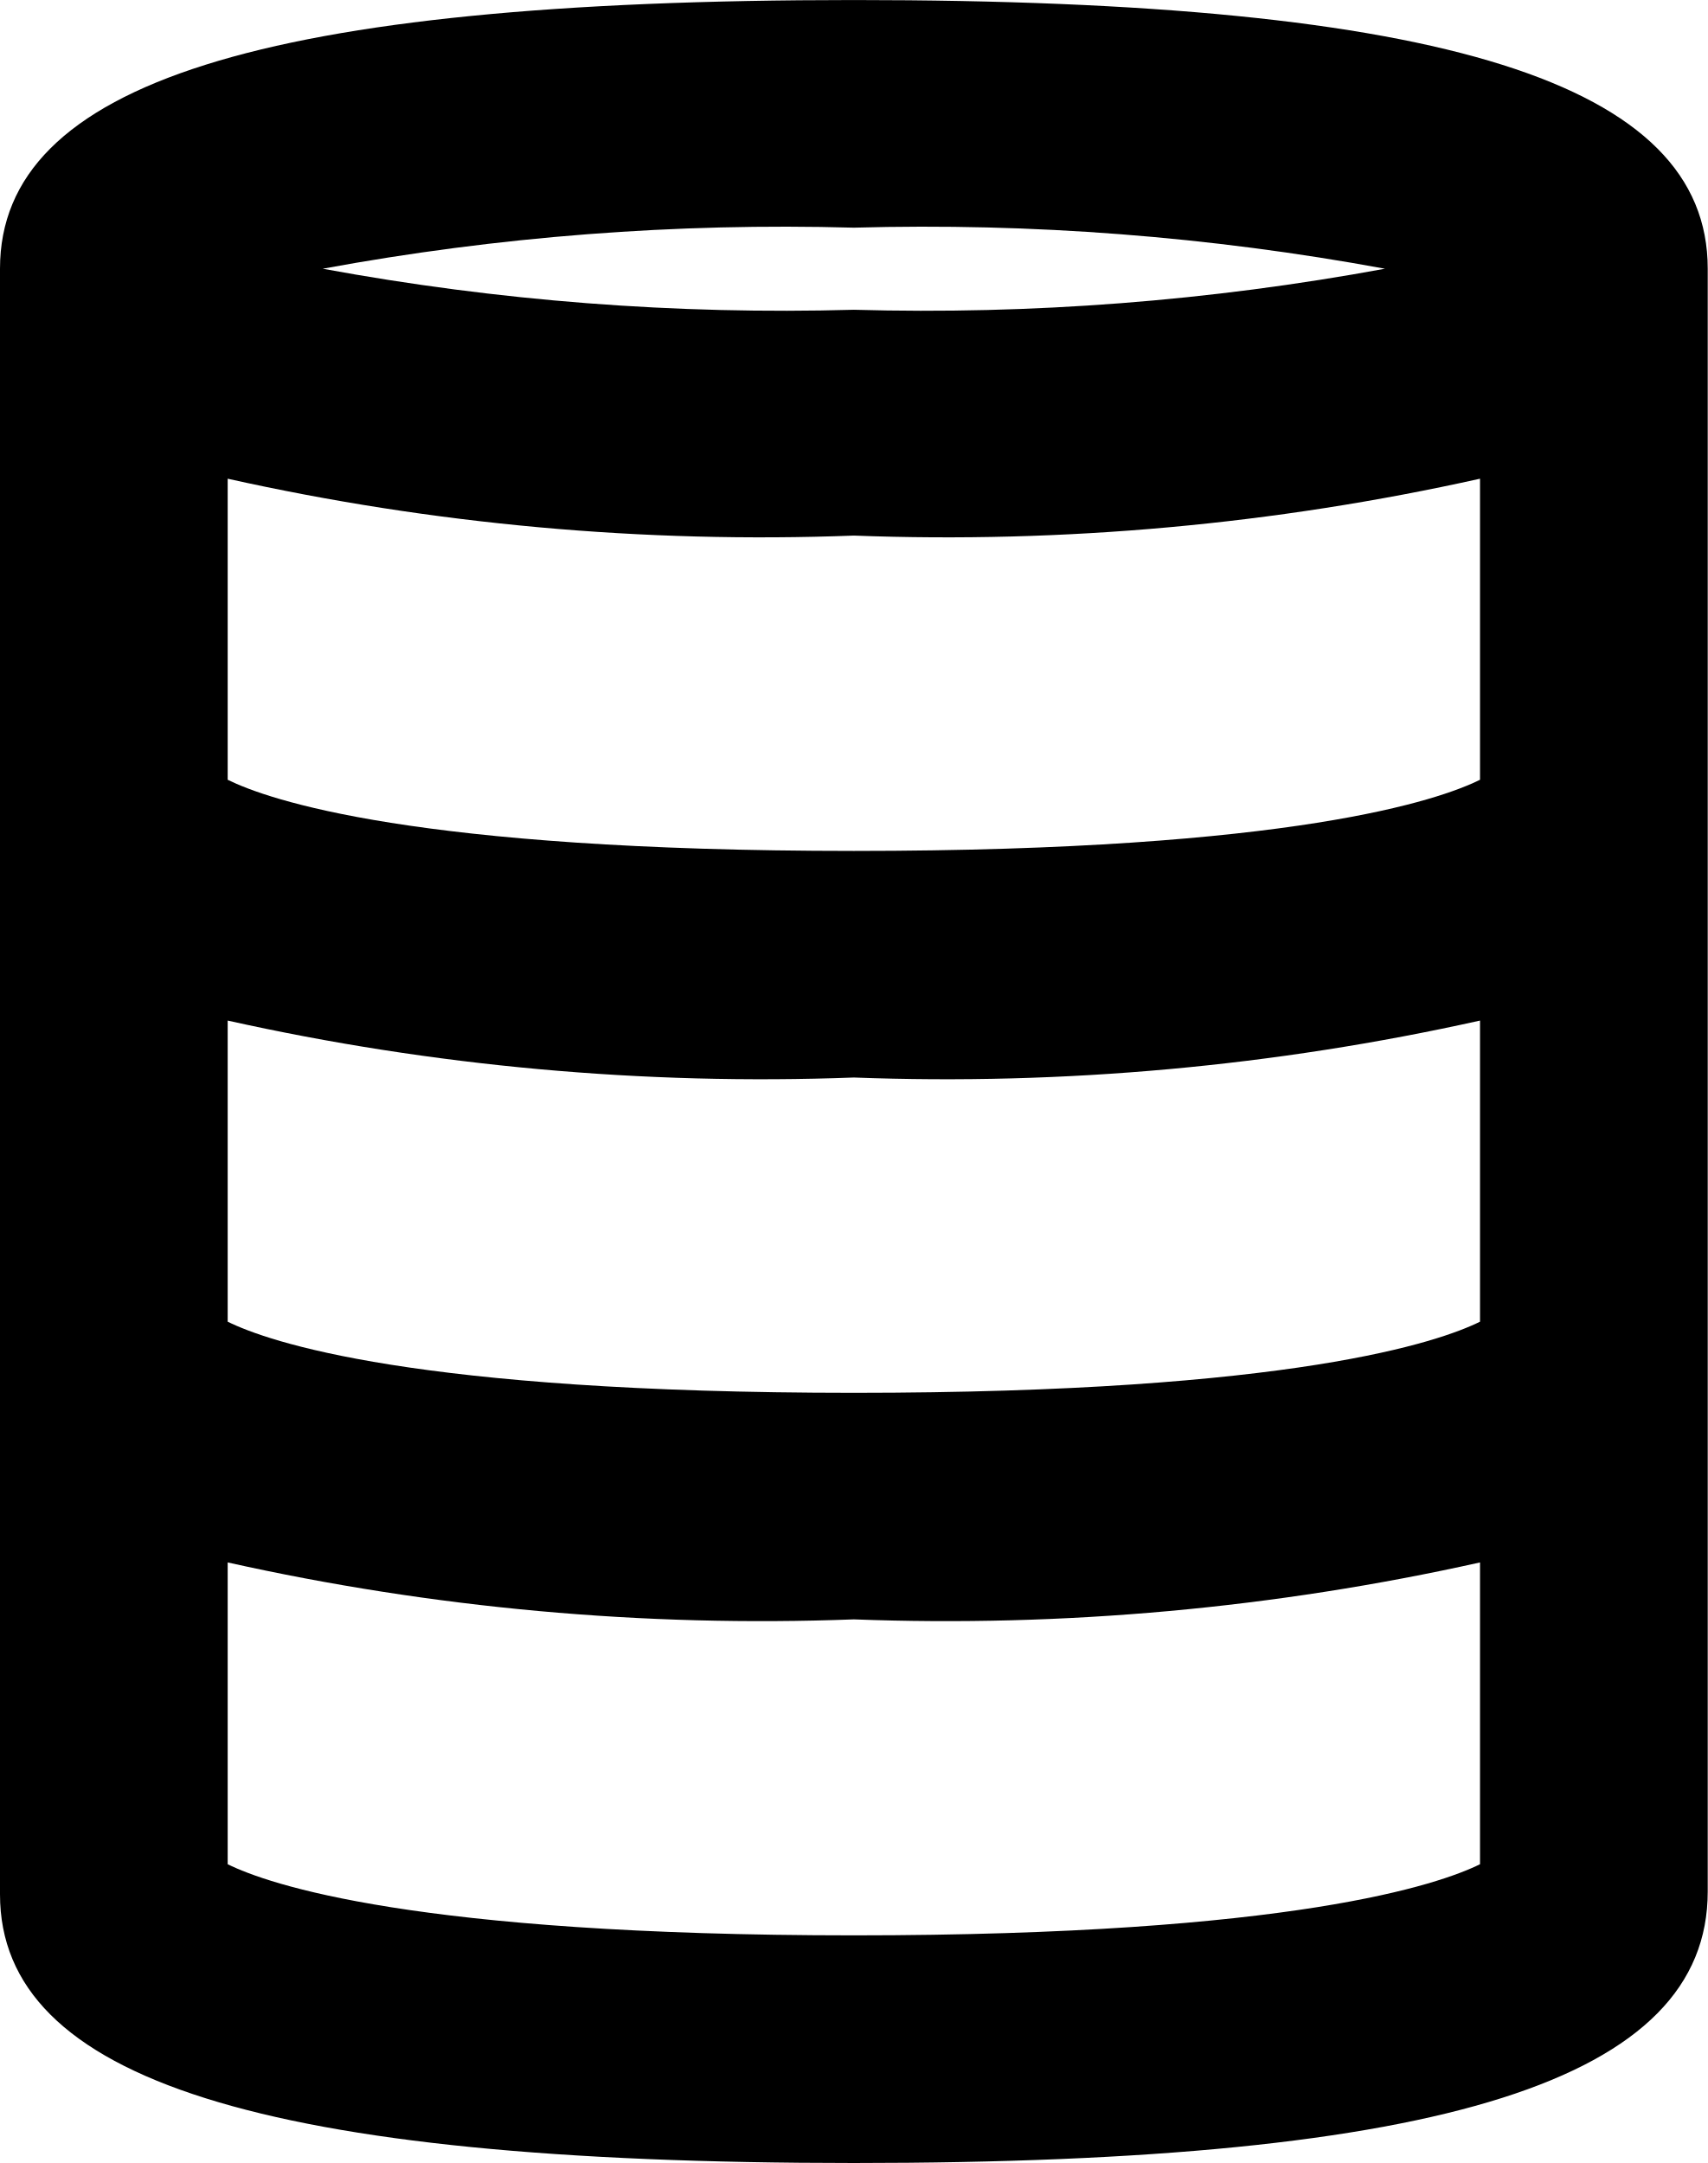
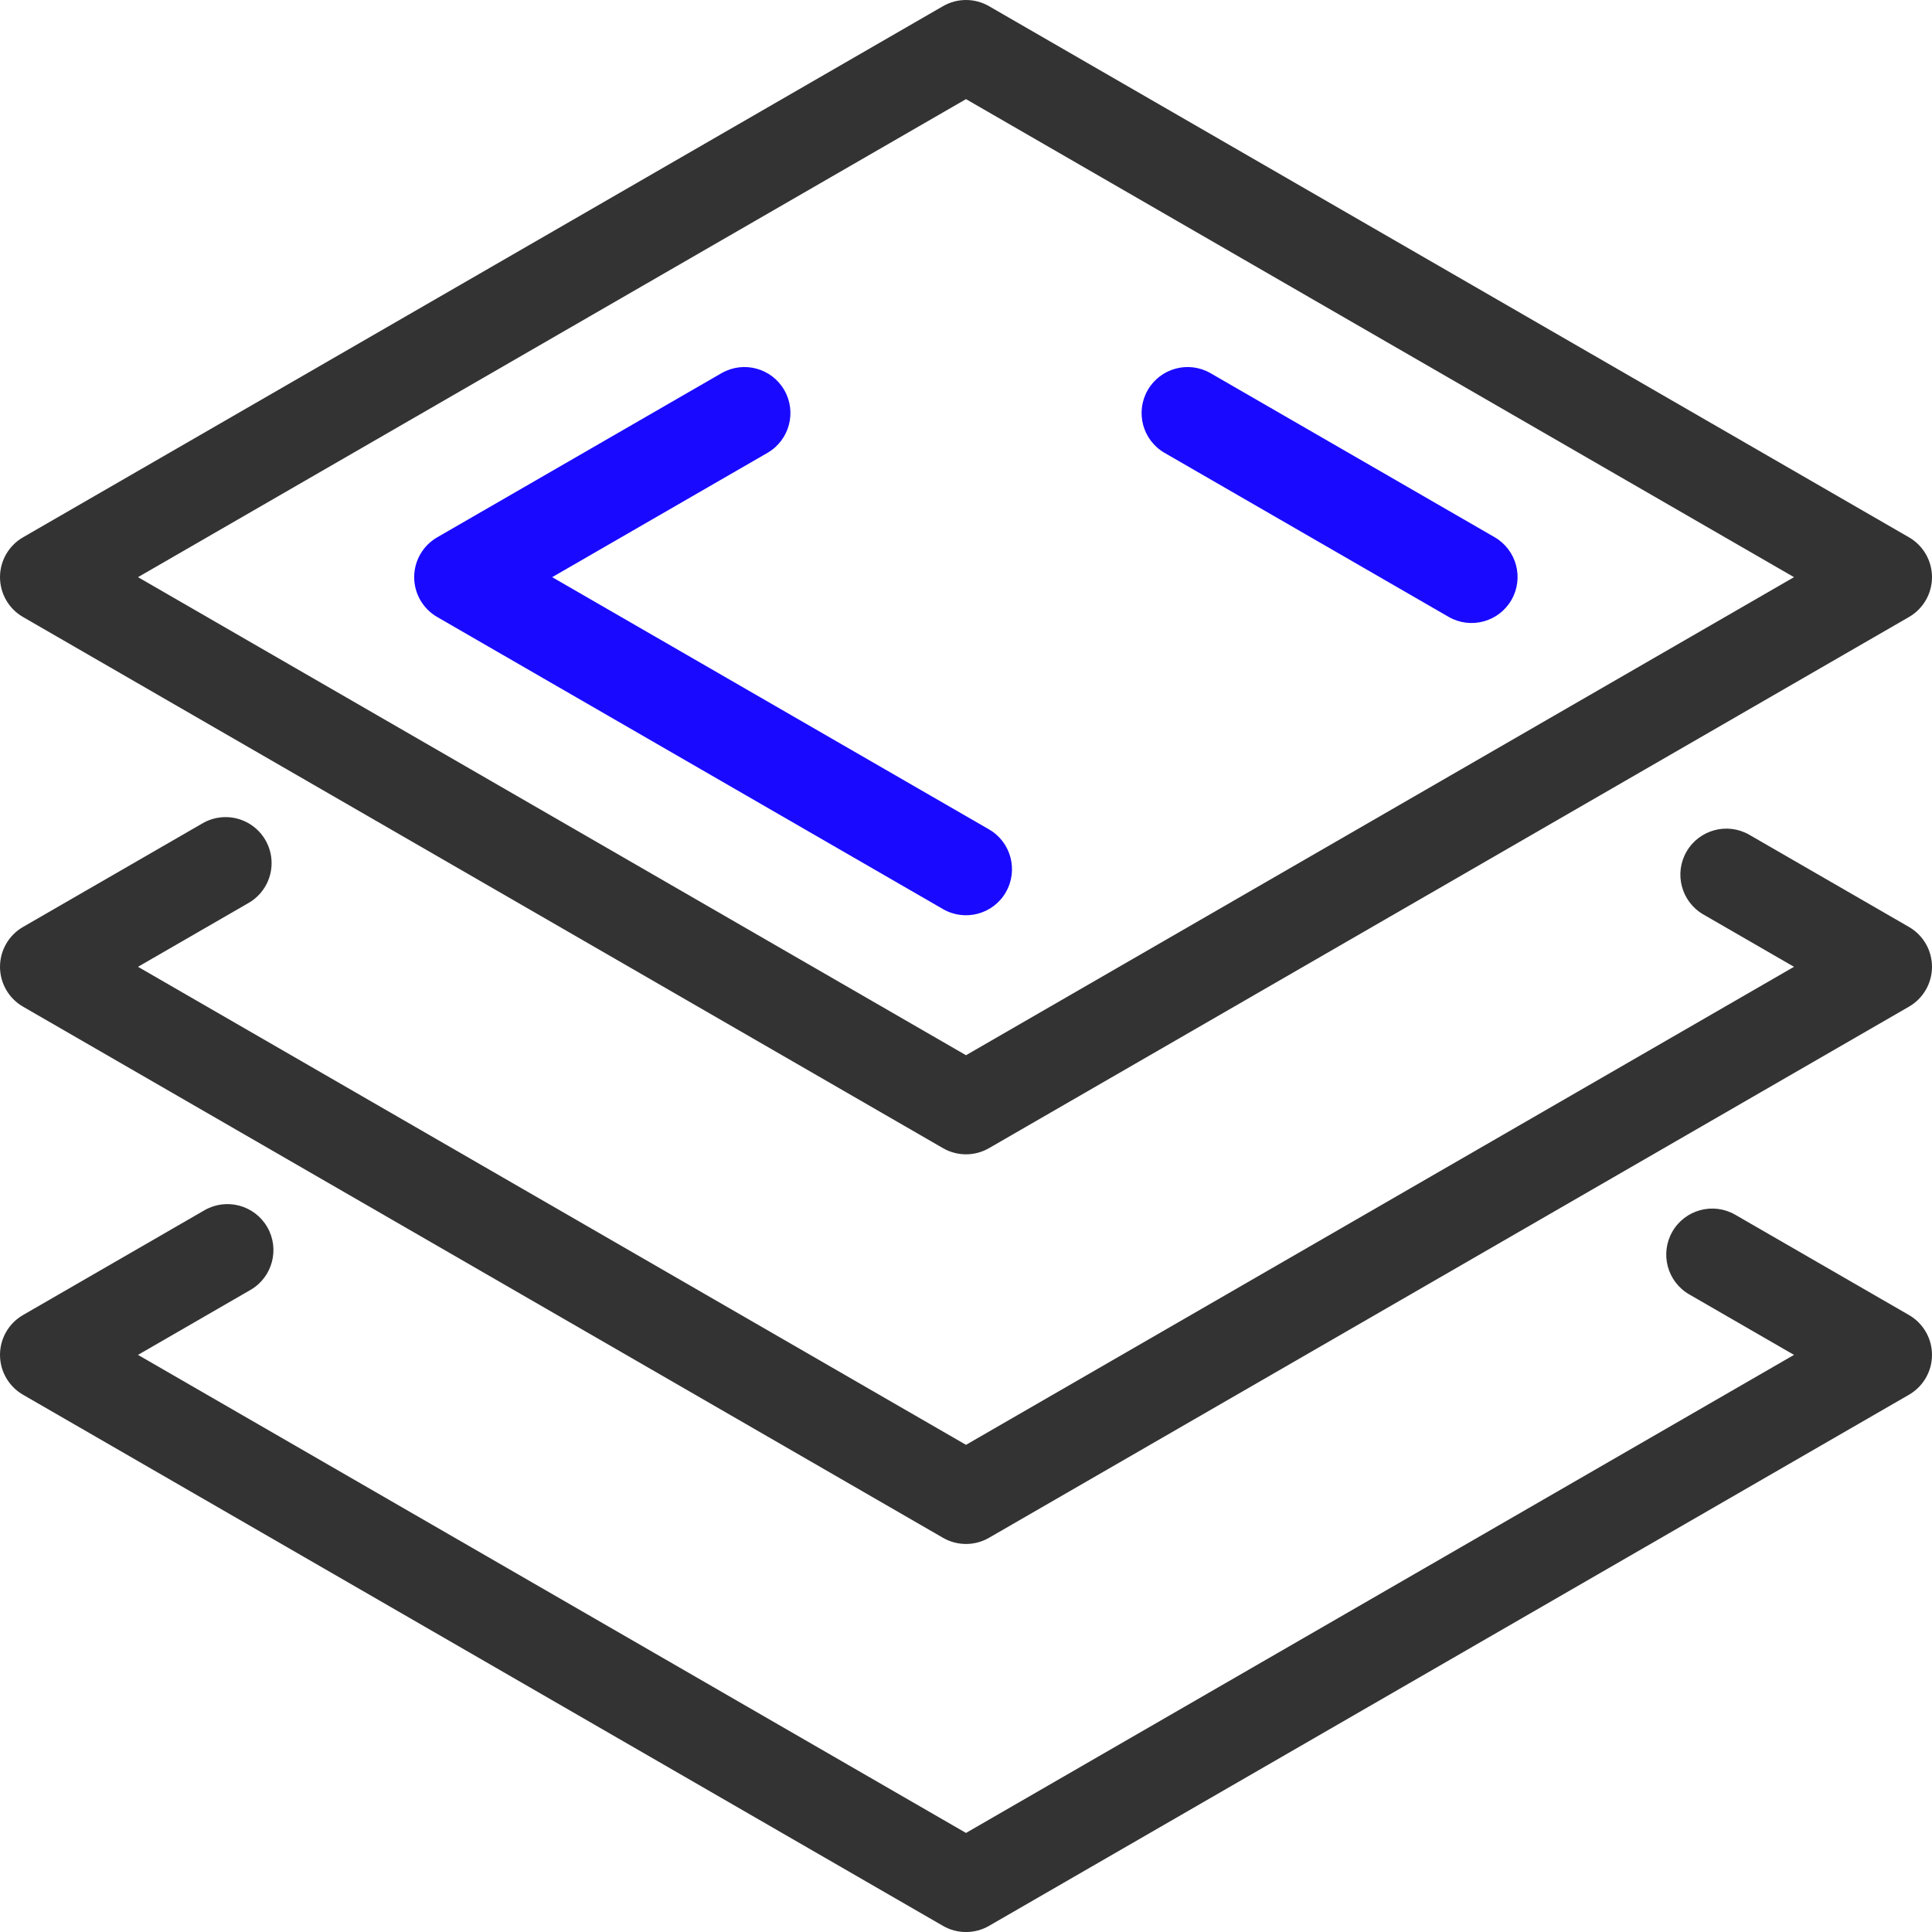
- <svg xmlns="http://www.w3.org/2000/svg" width="58.241" height="73.772" viewBox="0 0 58.241 73.772">
-   <path id="db_icon" d="M-83.818-88.61c20.133,0,29.121-2.835,29.121-9.26v-55.348c0-6.33-8.988-9.163-29.121-9.163s-29.12,2.833-29.12,9.163v55.445C-112.938-91.445-103.95-88.61-83.818-88.61Zm0-66.007a86.615,86.615,0,0,1,18.113,1.4,86.5,86.5,0,0,1-18.113,1.4,86.5,86.5,0,0,1-18.113-1.4A86.615,86.615,0,0,1-83.818-154.617Zm-21.355,8.562a83.679,83.679,0,0,0,21.355,1.94,83.679,83.679,0,0,0,21.355-1.94v10.268c-1.378.681-6.347,2.427-21.355,2.427s-19.977-1.747-21.355-2.427Zm0,18.481a83.758,83.758,0,0,0,21.355,1.942,83.758,83.758,0,0,0,21.355-1.942v10.27c-1.378.679-6.347,2.426-21.355,2.426s-19.977-1.747-21.355-2.426Zm0,18.481a83.605,83.605,0,0,0,21.355,1.942,83.605,83.605,0,0,0,21.355-1.942V-98.8c-1.378.679-6.367,2.426-21.355,2.426S-103.8-98.123-105.173-98.8Z" transform="translate(112.938 162.382)" />
+ <svg xmlns="http://www.w3.org/2000/svg" width="84" height="84" viewBox="0 0 84 84">
+   <g id="Group_2010" data-name="Group 2010" transform="translate(-426.252 -288.624)">
+     <path id="Path_9206" data-name="Path 9206" d="M427.252,315.45l40,23.094a2,2,0,0,0,2,0l40-23.094a2,2,0,0,0,0-3.464l-40-23.094a2,2,0,0,0-2,0l-40,23.094a2,2,0,0,0,0,3.464Zm41-22.516,36,20.784-36,20.785-36-20.785Z" fill="#333" />
+     <path id="Path_9207" data-name="Path 9207" d="M476.875,308.308l12.37,7.142a2,2,0,0,0,2-3.464l-12.37-7.142a2,2,0,0,0-2,3.464Z" fill="#190aff" />
+     <path id="Path_9208" data-name="Path 9208" d="M469.984,327.416a2,2,0,0,0-.732-2.732L450.26,313.718l9.37-5.41a2,2,0,0,0-2-3.464l-12.37,7.142a2,2,0,0,0,0,3.464l21.992,12.7a2,2,0,0,0,2.732-.732Z" fill="#190aff" />
+     <path id="Path_9209" data-name="Path 9209" d="M509.252,345.8l-7.566-4.368a2,2,0,0,0-2,3.464l4.566,2.636-36,20.785-36-20.785,4.9-2.83a2,2,0,0,0-2-3.464l-7.9,4.562a2,2,0,0,0,0,3.464l40,23.094a2,2,0,0,0,2,0l40-23.094a2,2,0,0,0,0-3.464Z" fill="#333" />
+     <path id="Path_9210" data-name="Path 9210" d="M509.252,328.927l-6.952-4.014a2,2,0,0,0-2,3.464l3.952,2.282-36,20.784-36-20.784,4.771-2.755a2,2,0,1,0-2-3.463l-7.771,4.486a2,2,0,0,0,0,3.464l40,23.094a2,2,0,0,0,2,0l40-23.094a2,2,0,0,0,0-3.464Z" fill="#333" />
+   </g>
</svg>
